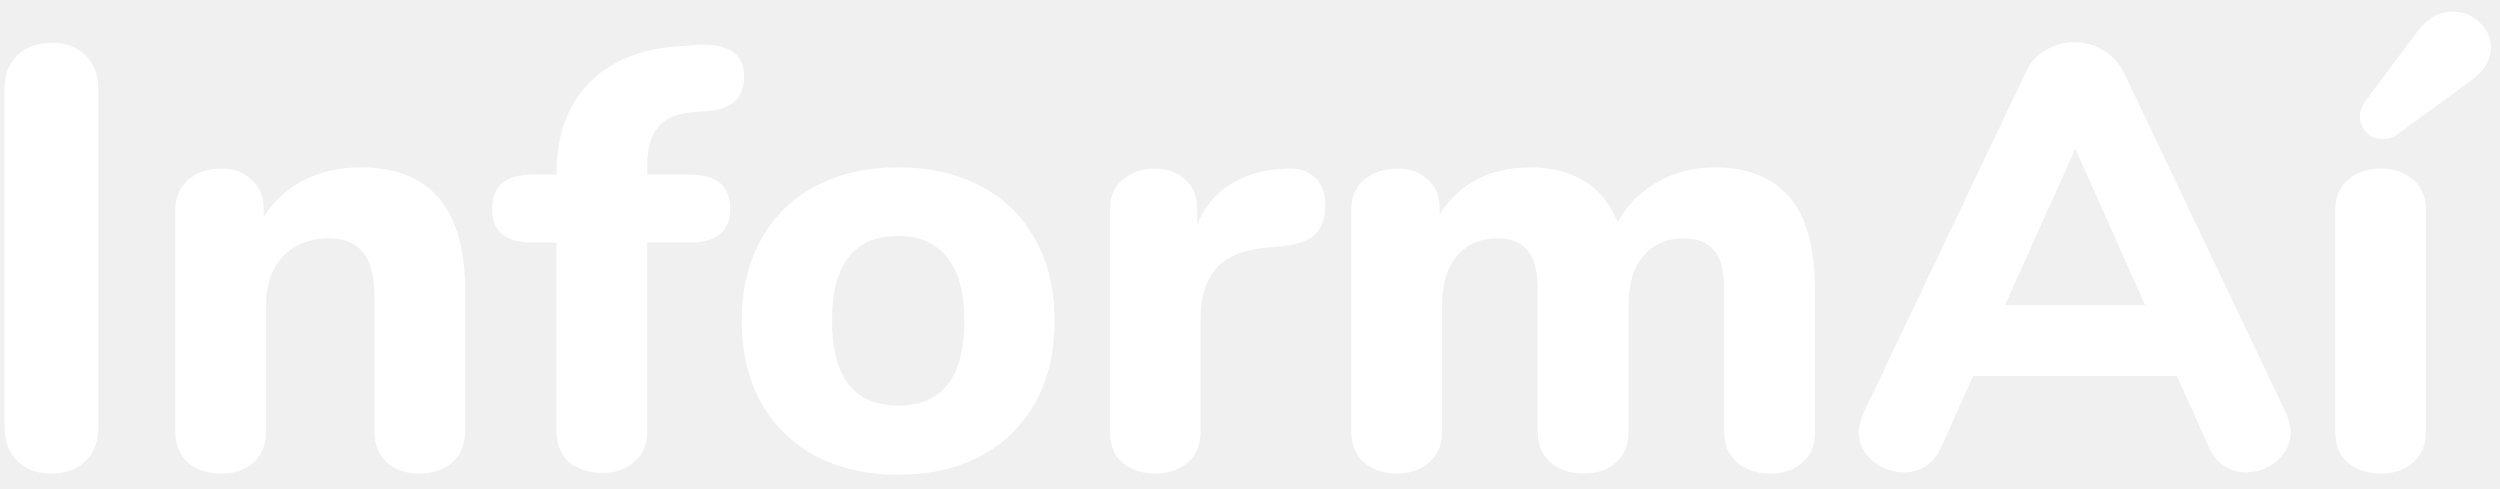
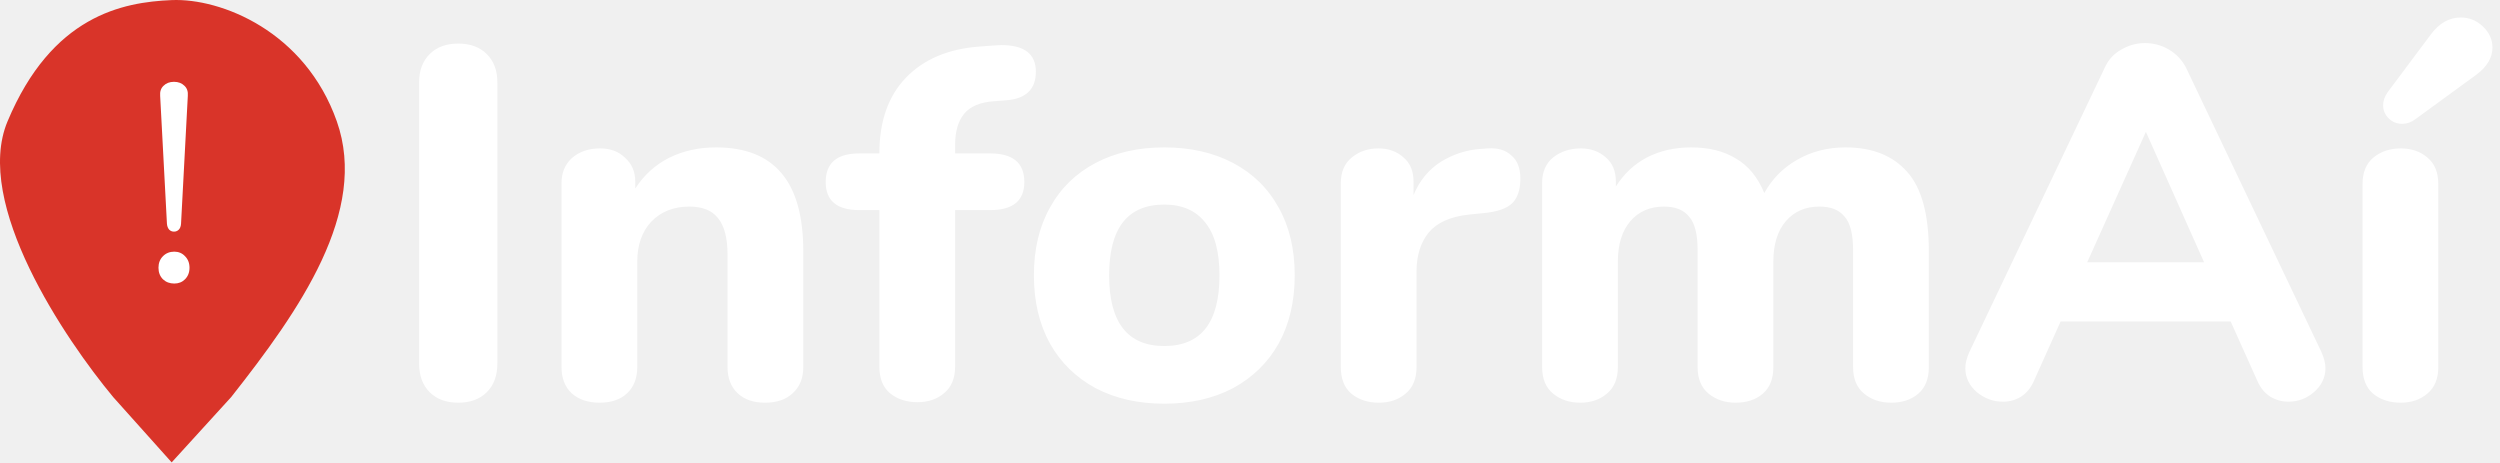
- <svg xmlns="http://www.w3.org/2000/svg" width="133" height="26" viewBox="0 0 133 26" fill="none">
-   <path d="M2.736 25.192C1.968 25.192 1.36 24.968 0.912 24.52C0.464 24.072 0.24 23.464 0.24 22.696V4.744C0.24 3.997 0.464 3.4 0.912 2.952C1.36 2.504 1.968 2.28 2.736 2.28C3.504 2.28 4.112 2.504 4.56 2.952C5.008 3.4 5.232 3.997 5.232 4.744V22.696C5.232 23.464 5.008 24.072 4.56 24.52C4.112 24.968 3.504 25.192 2.736 25.192ZM19.181 8.904C21.058 8.904 22.455 9.459 23.373 10.568C24.29 11.656 24.749 13.309 24.749 15.528V22.92C24.749 23.624 24.525 24.179 24.077 24.584C23.65 24.989 23.063 25.192 22.317 25.192C21.57 25.192 20.983 24.989 20.557 24.584C20.13 24.179 19.917 23.624 19.917 22.92V15.752C19.917 14.685 19.714 13.907 19.309 13.416C18.925 12.925 18.317 12.68 17.485 12.68C16.482 12.68 15.671 13 15.053 13.64C14.455 14.28 14.157 15.133 14.157 16.2V22.92C14.157 23.624 13.943 24.179 13.517 24.584C13.09 24.989 12.503 25.192 11.757 25.192C11.01 25.192 10.413 24.989 9.965 24.584C9.538 24.179 9.325 23.624 9.325 22.92V11.176C9.325 10.515 9.549 9.981 9.997 9.576C10.466 9.171 11.063 8.968 11.789 8.968C12.45 8.968 12.983 9.171 13.389 9.576C13.815 9.96 14.029 10.461 14.029 11.08V11.528C14.583 10.675 15.298 10.024 16.173 9.576C17.069 9.128 18.071 8.904 19.181 8.904ZM36.9 5.96C36.025 6.024 35.396 6.291 35.012 6.76C34.628 7.229 34.436 7.891 34.436 8.744V9.288H36.676C38.127 9.288 38.852 9.896 38.852 11.112C38.852 12.307 38.127 12.904 36.676 12.904H34.436V22.888C34.436 23.635 34.201 24.2 33.732 24.584C33.284 24.968 32.719 25.16 32.036 25.16C31.332 25.16 30.745 24.968 30.276 24.584C29.828 24.2 29.604 23.635 29.604 22.888V12.904H28.324C26.895 12.904 26.18 12.307 26.18 11.112C26.18 9.896 26.895 9.288 28.324 9.288H29.604C29.604 7.24 30.169 5.629 31.3 4.456C32.431 3.283 33.988 2.621 35.972 2.472L36.804 2.408L37.38 2.376C38.852 2.376 39.588 2.941 39.588 4.072C39.588 5.181 38.969 5.789 37.732 5.896L36.9 5.96ZM47.783 25.256C46.119 25.256 44.658 24.925 43.399 24.264C42.14 23.581 41.17 22.632 40.487 21.416C39.804 20.179 39.463 18.728 39.463 17.064C39.463 15.4 39.804 13.96 40.487 12.744C41.17 11.507 42.14 10.557 43.399 9.896C44.658 9.235 46.119 8.904 47.783 8.904C49.447 8.904 50.908 9.235 52.167 9.896C53.426 10.557 54.396 11.507 55.079 12.744C55.762 13.96 56.103 15.4 56.103 17.064C56.103 18.728 55.762 20.179 55.079 21.416C54.396 22.632 53.426 23.581 52.167 24.264C50.908 24.925 49.447 25.256 47.783 25.256ZM47.783 21.576C50.13 21.576 51.303 20.072 51.303 17.064C51.303 15.549 50.994 14.419 50.375 13.672C49.778 12.925 48.914 12.552 47.783 12.552C45.436 12.552 44.263 14.056 44.263 17.064C44.263 20.072 45.436 21.576 47.783 21.576ZM68.419 8.968C69.059 8.925 69.561 9.075 69.924 9.416C70.308 9.736 70.499 10.227 70.499 10.888C70.499 11.592 70.329 12.115 69.987 12.456C69.646 12.797 69.038 13.011 68.163 13.096L67.204 13.192C66.03 13.32 65.177 13.704 64.644 14.344C64.132 14.984 63.876 15.805 63.876 16.808V22.92C63.876 23.667 63.641 24.232 63.172 24.616C62.724 25 62.158 25.192 61.475 25.192C60.772 25.192 60.185 25 59.715 24.616C59.267 24.232 59.044 23.667 59.044 22.92V11.176C59.044 10.472 59.278 9.928 59.748 9.544C60.217 9.16 60.782 8.968 61.444 8.968C62.084 8.968 62.617 9.16 63.044 9.544C63.47 9.907 63.684 10.419 63.684 11.08V11.944C64.067 11.027 64.644 10.323 65.412 9.832C66.201 9.341 67.054 9.064 67.972 9L68.419 8.968ZM91.247 8.904C92.954 8.904 94.266 9.427 95.183 10.472C96.101 11.496 96.559 13.181 96.559 15.528V22.92C96.559 23.667 96.335 24.232 95.887 24.616C95.439 25 94.863 25.192 94.159 25.192C93.477 25.192 92.901 25 92.431 24.616C91.962 24.232 91.727 23.667 91.727 22.92V15.464C91.727 14.44 91.546 13.725 91.183 13.32C90.842 12.893 90.309 12.68 89.583 12.68C88.687 12.68 87.973 12.989 87.439 13.608C86.906 14.227 86.639 15.091 86.639 16.2V22.92C86.639 23.667 86.415 24.232 85.967 24.616C85.519 25 84.943 25.192 84.239 25.192C83.557 25.192 82.981 25 82.511 24.616C82.042 24.232 81.807 23.667 81.807 22.92V15.464C81.807 14.44 81.626 13.725 81.263 13.32C80.922 12.893 80.389 12.68 79.663 12.68C78.767 12.68 78.053 12.989 77.519 13.608C76.986 14.227 76.719 15.091 76.719 16.2V22.92C76.719 23.667 76.485 24.232 76.015 24.616C75.567 25 75.002 25.192 74.319 25.192C73.637 25.192 73.061 25 72.591 24.616C72.122 24.232 71.887 23.667 71.887 22.92V11.176C71.887 10.472 72.122 9.928 72.591 9.544C73.082 9.16 73.669 8.968 74.351 8.968C74.991 8.968 75.525 9.16 75.951 9.544C76.378 9.907 76.591 10.419 76.591 11.08V11.4C77.103 10.589 77.765 9.971 78.575 9.544C79.407 9.117 80.346 8.904 81.391 8.904C82.522 8.904 83.471 9.139 84.239 9.608C85.029 10.056 85.637 10.792 86.063 11.816C86.554 10.92 87.247 10.216 88.143 9.704C89.061 9.171 90.095 8.904 91.247 8.904ZM121.608 21.96C121.778 22.344 121.864 22.685 121.864 22.984C121.864 23.581 121.618 24.093 121.128 24.52C120.658 24.925 120.114 25.128 119.496 25.128C119.09 25.128 118.706 25.021 118.344 24.808C117.981 24.573 117.704 24.232 117.512 23.784L115.816 20.008H104.968L103.272 23.784C103.08 24.232 102.802 24.573 102.44 24.808C102.098 25.021 101.714 25.128 101.288 25.128C100.669 25.128 100.114 24.925 99.624 24.52C99.133 24.093 98.888 23.581 98.888 22.984C98.888 22.685 98.973 22.344 99.144 21.96L107.784 3.816C108.018 3.304 108.37 2.92 108.84 2.664C109.309 2.387 109.81 2.248 110.344 2.248C110.898 2.248 111.41 2.387 111.88 2.664C112.349 2.941 112.712 3.325 112.968 3.816L121.608 21.96ZM106.664 16.232H114.12L110.408 7.912L106.664 16.232ZM126.663 25.192C125.959 25.192 125.372 25 124.903 24.616C124.455 24.232 124.231 23.667 124.231 22.92V11.24C124.231 10.493 124.466 9.928 124.935 9.544C125.404 9.16 125.98 8.968 126.663 8.968C127.346 8.968 127.911 9.16 128.359 9.544C128.828 9.928 129.063 10.493 129.063 11.24V22.92C129.063 23.667 128.828 24.232 128.359 24.616C127.911 25 127.346 25.192 126.663 25.192ZM127.591 7.112C127.335 7.304 127.058 7.4 126.759 7.4C126.418 7.4 126.13 7.283 125.895 7.048C125.66 6.813 125.543 6.536 125.543 6.216C125.543 5.939 125.639 5.661 125.831 5.384L128.583 1.704C129.116 0.979 129.756 0.616 130.503 0.616C131.036 0.616 131.506 0.808 131.911 1.192C132.316 1.576 132.519 2.024 132.519 2.536C132.519 3.176 132.178 3.752 131.495 4.264L127.591 7.112Z" fill="white" />
+ <svg xmlns="http://www.w3.org/2000/svg" width="319" height="59" viewBox="0 0 319 59" fill="none">
+   <path d="M58.472 51.384C56.936 51.384 55.72 50.936 54.824 50.04C53.928 49.144 53.48 47.928 53.48 46.392V10.488C53.48 8.995 53.928 7.8 54.824 6.904C55.72 6.008 56.936 5.56 58.472 5.56C60.008 5.56 61.224 6.008 62.12 6.904C63.016 7.8 63.464 8.995 63.464 10.488V46.392C63.464 47.928 63.016 49.144 62.12 50.04C61.224 50.936 60.008 51.384 58.472 51.384ZM91.362 18.808C95.116 18.808 97.911 19.917 99.746 22.136C101.58 24.312 102.498 27.619 102.498 32.056V46.84C102.498 48.248 102.05 49.357 101.154 50.168C100.3 50.979 99.127 51.384 97.633 51.384C96.14 51.384 94.967 50.979 94.114 50.168C93.26 49.357 92.834 48.248 92.834 46.84V32.504C92.834 30.371 92.428 28.813 91.618 27.832C90.85 26.851 89.633 26.36 87.969 26.36C85.964 26.36 84.343 27 83.106 28.28C81.911 29.56 81.314 31.267 81.314 33.4V46.84C81.314 48.248 80.887 49.357 80.034 50.168C79.18 50.979 78.007 51.384 76.513 51.384C75.02 51.384 73.826 50.979 72.93 50.168C72.076 49.357 71.65 48.248 71.65 46.84V23.352C71.65 22.029 72.097 20.963 72.993 20.152C73.932 19.341 75.127 18.936 76.578 18.936C77.9 18.936 78.967 19.341 79.778 20.152C80.631 20.92 81.058 21.923 81.058 23.16V24.056C82.167 22.349 83.596 21.048 85.346 20.152C87.138 19.256 89.143 18.808 91.362 18.808ZM126.8 12.92C125.051 13.048 123.792 13.581 123.024 14.52C122.256 15.459 121.872 16.781 121.872 18.488V19.576H126.352C129.253 19.576 130.704 20.792 130.704 23.224C130.704 25.613 129.253 26.808 126.352 26.808H121.872V46.776C121.872 48.269 121.403 49.4 120.464 50.168C119.568 50.936 118.437 51.32 117.072 51.32C115.664 51.32 114.491 50.936 113.552 50.168C112.656 49.4 112.208 48.269 112.208 46.776V26.808H109.648C106.789 26.808 105.36 25.613 105.36 23.224C105.36 20.792 106.789 19.576 109.648 19.576H112.208C112.208 15.48 113.339 12.259 115.6 9.912C117.861 7.565 120.976 6.243 124.944 5.944L126.608 5.816L127.76 5.752C130.704 5.752 132.176 6.883 132.176 9.144C132.176 11.363 130.939 12.579 128.464 12.792L126.8 12.92ZM148.566 51.512C145.238 51.512 142.315 50.851 139.798 49.528C137.281 48.163 135.339 46.264 133.974 43.832C132.609 41.357 131.926 38.456 131.926 35.128C131.926 31.8 132.609 28.92 133.974 26.488C135.339 24.013 137.281 22.115 139.798 20.792C142.315 19.469 145.238 18.808 148.566 18.808C151.894 18.808 154.817 19.469 157.334 20.792C159.851 22.115 161.793 24.013 163.158 26.488C164.523 28.92 165.206 31.8 165.206 35.128C165.206 38.456 164.523 41.357 163.158 43.832C161.793 46.264 159.851 48.163 157.334 49.528C154.817 50.851 151.894 51.512 148.566 51.512ZM148.566 44.152C153.259 44.152 155.606 41.144 155.606 35.128C155.606 32.099 154.987 29.837 153.75 28.344C152.555 26.851 150.827 26.104 148.566 26.104C143.873 26.104 141.526 29.112 141.526 35.128C141.526 41.144 143.873 44.152 148.566 44.152ZM189.839 18.936C191.119 18.851 192.122 19.149 192.847 19.832C193.615 20.472 193.999 21.453 193.999 22.776C193.999 24.184 193.658 25.229 192.975 25.912C192.292 26.595 191.076 27.021 189.327 27.192L187.407 27.384C185.06 27.64 183.354 28.408 182.287 29.688C181.263 30.968 180.751 32.611 180.751 34.616V46.84C180.751 48.333 180.282 49.464 179.343 50.232C178.447 51 177.316 51.384 175.951 51.384C174.543 51.384 173.37 51 172.431 50.232C171.535 49.464 171.087 48.333 171.087 46.84V23.352C171.087 21.944 171.556 20.856 172.495 20.088C173.434 19.32 174.564 18.936 175.887 18.936C177.167 18.936 178.234 19.32 179.087 20.088C179.94 20.813 180.367 21.837 180.367 23.16V24.888C181.135 23.053 182.287 21.645 183.823 20.664C185.402 19.683 187.108 19.128 188.943 19L189.839 18.936ZM235.495 18.808C238.908 18.808 241.532 19.853 243.367 21.944C245.201 23.992 246.119 27.363 246.119 32.056V46.84C246.119 48.333 245.671 49.464 244.775 50.232C243.879 51 242.727 51.384 241.319 51.384C239.953 51.384 238.801 51 237.863 50.232C236.924 49.464 236.455 48.333 236.455 46.84V31.928C236.455 29.88 236.092 28.451 235.367 27.64C234.684 26.787 233.617 26.36 232.167 26.36C230.375 26.36 228.945 26.979 227.879 28.216C226.812 29.453 226.279 31.181 226.279 33.4V46.84C226.279 48.333 225.831 49.464 224.935 50.232C224.039 51 222.887 51.384 221.479 51.384C220.113 51.384 218.961 51 218.023 50.232C217.084 49.464 216.615 48.333 216.615 46.84V31.928C216.615 29.88 216.252 28.451 215.527 27.64C214.844 26.787 213.777 26.36 212.327 26.36C210.535 26.36 209.105 26.979 208.039 28.216C206.972 29.453 206.439 31.181 206.439 33.4V46.84C206.439 48.333 205.969 49.464 205.031 50.232C204.135 51 203.004 51.384 201.639 51.384C200.273 51.384 199.121 51 198.183 50.232C197.244 49.464 196.775 48.333 196.775 46.84V23.352C196.775 21.944 197.244 20.856 198.183 20.088C199.164 19.32 200.337 18.936 201.703 18.936C202.983 18.936 204.049 19.32 204.903 20.088C205.756 20.813 206.183 21.837 206.183 23.16V23.8C207.207 22.179 208.529 20.941 210.151 20.088C211.815 19.235 213.692 18.808 215.783 18.808C218.044 18.808 219.943 19.277 221.479 20.216C223.057 21.112 224.273 22.584 225.127 24.632C226.108 22.84 227.495 21.432 229.287 20.408C231.121 19.341 233.191 18.808 235.495 18.808ZM296.216 44.92C296.557 45.688 296.728 46.371 296.728 46.968C296.728 48.163 296.237 49.187 295.256 50.04C294.317 50.851 293.229 51.256 291.992 51.256C291.181 51.256 290.413 51.043 289.688 50.616C288.962 50.147 288.408 49.464 288.024 48.568L284.632 41.016H262.936L259.544 48.568C259.16 49.464 258.605 50.147 257.88 50.616C257.197 51.043 256.429 51.256 255.576 51.256C254.338 51.256 253.229 50.851 252.248 50.04C251.266 49.187 250.776 48.163 250.776 46.968C250.776 46.371 250.946 45.688 251.288 44.92L268.568 8.632C269.037 7.608 269.741 6.84 270.68 6.328C271.618 5.773 272.621 5.496 273.688 5.496C274.797 5.496 275.821 5.773 276.76 6.328C277.698 6.883 278.424 7.651 278.936 8.632L296.216 44.92ZM266.328 33.464H281.24L273.816 16.824L266.328 33.464ZM306.326 51.384C304.918 51.384 303.745 51 302.806 50.232C301.91 49.464 301.462 48.333 301.462 46.84V23.48C301.462 21.987 301.931 20.856 302.87 20.088C303.809 19.32 304.961 18.936 306.326 18.936C307.691 18.936 308.822 19.32 309.718 20.088C310.657 20.856 311.126 21.987 311.126 23.48V46.84C311.126 48.333 310.657 49.464 309.718 50.232C308.822 51 307.691 51.384 306.326 51.384ZM308.182 15.224C307.67 15.608 307.115 15.8 306.518 15.8C305.835 15.8 305.259 15.565 304.79 15.096C304.321 14.627 304.086 14.072 304.086 13.432C304.086 12.877 304.278 12.323 304.662 11.768L310.166 4.408C311.233 2.957 312.513 2.232 314.006 2.232C315.073 2.232 316.011 2.616 316.822 3.384C317.633 4.152 318.038 5.048 318.038 6.072C318.038 7.352 317.355 8.504 315.99 9.528L308.182 15.224Z" fill="white" />
+   <path d="M14.444 50.668L21.905 59L29.497 50.668C38.267 39.558 47.037 26.993 42.979 15.486C38.922 3.979 28.188 -0.253 21.905 0.012C15.623 0.276 6.614 2 0.962 15.486C-3.431 25.97 8.292 43.261 14.444 50.668Z" fill="#D93429" />
+   <path d="M22.201 29.556C21.961 29.556 21.757 29.472 21.589 29.304C21.421 29.112 21.325 28.86 21.301 28.548L20.437 12.24C20.389 11.688 20.533 11.256 20.869 10.944C21.205 10.608 21.649 10.44 22.201 10.44C22.753 10.44 23.197 10.608 23.533 10.944C23.869 11.256 24.013 11.688 23.965 12.24L23.101 28.548C23.077 28.884 22.981 29.136 22.813 29.304C22.645 29.472 22.441 29.556 22.201 29.556ZM22.237 36.18C21.661 36.18 21.181 36 20.797 35.64C20.413 35.256 20.221 34.764 20.221 34.164C20.221 33.564 20.413 33.072 20.797 32.688C21.181 32.304 21.661 32.112 22.237 32.112C22.789 32.112 23.245 32.304 23.605 32.688C23.989 33.072 24.181 33.564 24.181 34.164C24.181 34.764 23.989 35.256 23.605 35.64C23.245 36 22.789 36.18 22.237 36.18Z" fill="white" />
</svg>
